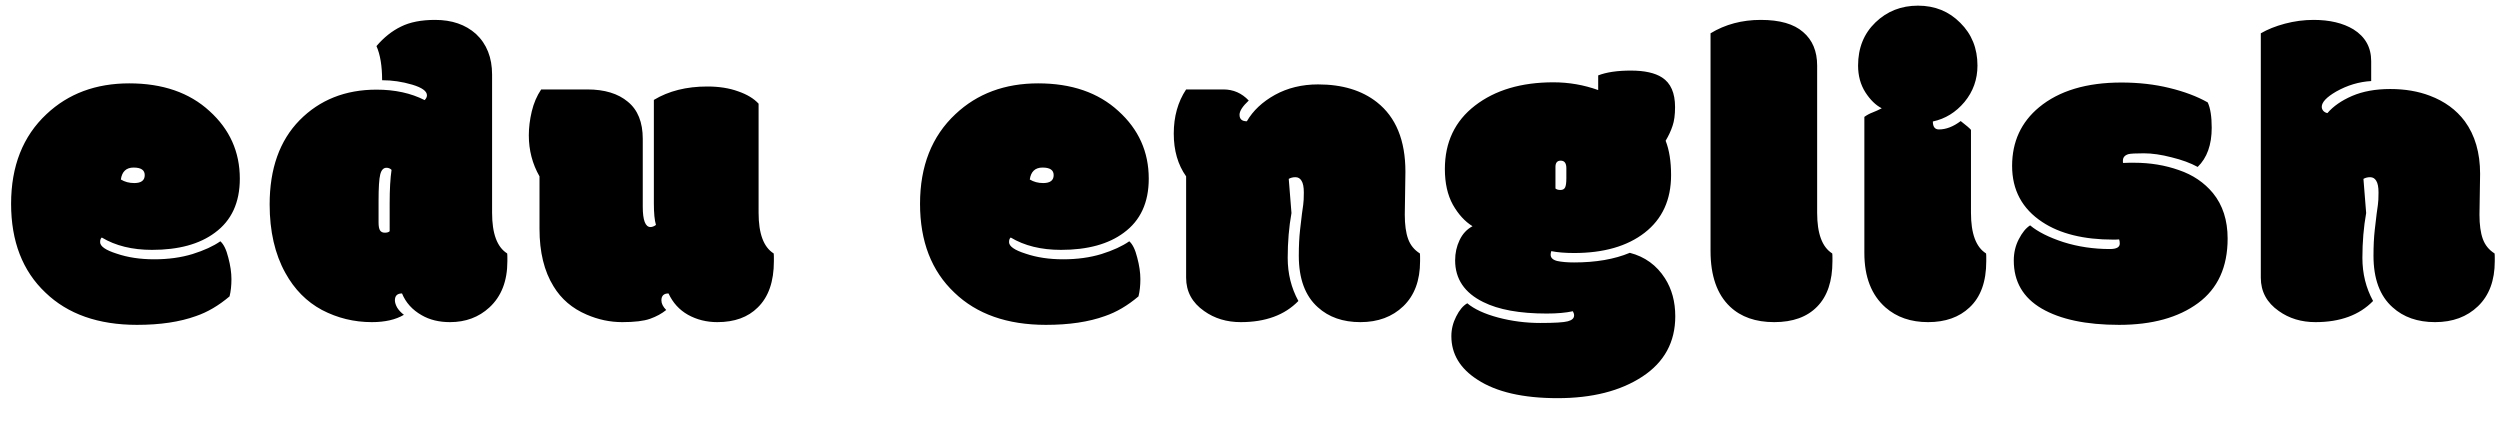
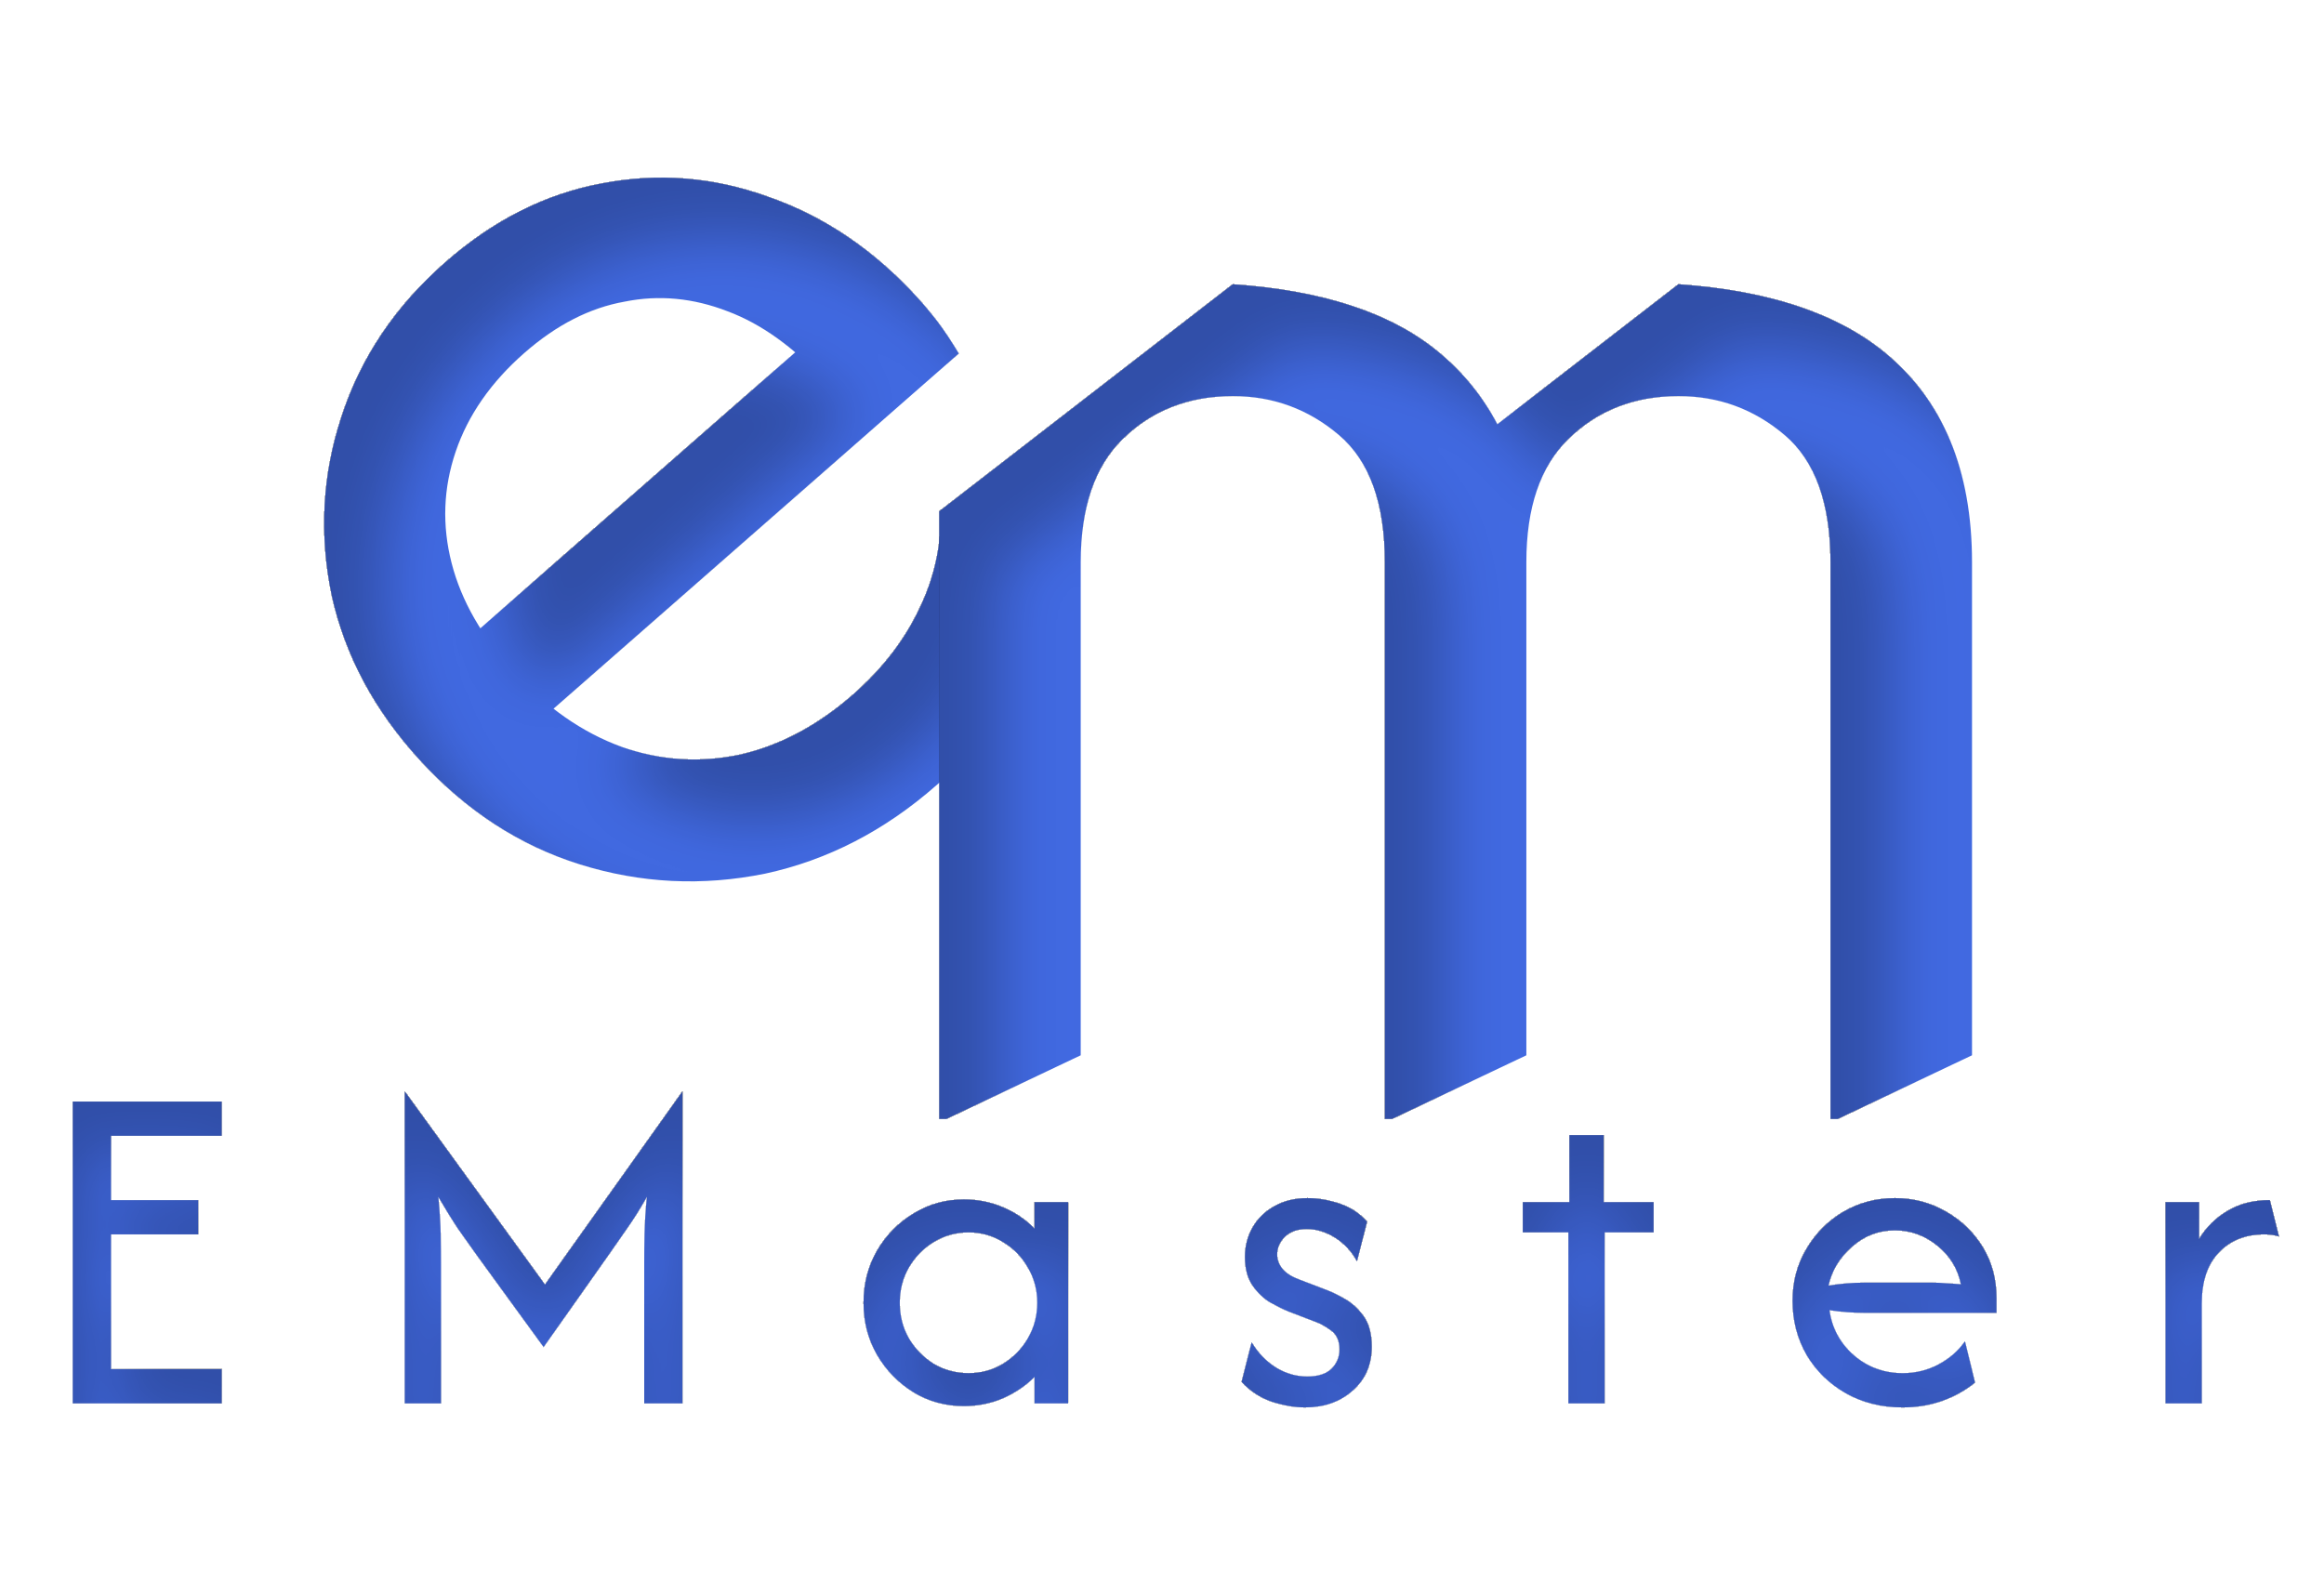
- <svg xmlns="http://www.w3.org/2000/svg" width="746" height="128" viewBox="0 0 746 128" fill="none">
-   <path d="M40.875 96.938C29.333 96.938 20.229 93.729 13.562 87.312C6.729 80.854 3.312 72.021 3.312 60.812C3.312 49.562 6.833 40.646 13.875 34.062C20.375 27.938 28.604 24.875 38.562 24.875C48.521 24.875 56.5 27.625 62.5 33.125C68.542 38.583 71.562 45.312 71.562 53.312C71.562 60.438 69.083 65.812 64.125 69.438C59.542 72.854 53.292 74.562 45.375 74.562C39.458 74.562 34.458 73.333 30.375 70.875C30.042 71.125 29.875 71.583 29.875 72.25C29.875 73.5 31.521 74.646 34.812 75.688C38.104 76.812 41.833 77.375 46 77.375C50.208 77.375 54.021 76.854 57.438 75.812C60.896 74.729 63.667 73.458 65.75 72C66.75 72.875 67.542 74.5 68.125 76.875C68.75 79.208 69.062 81.354 69.062 83.312C69.062 85.229 68.875 86.938 68.5 88.438C65.25 91.188 61.917 93.146 58.5 94.312C53.667 96.062 47.792 96.938 40.875 96.938ZM40.062 54.625C42.146 54.625 43.188 53.833 43.188 52.25C43.188 50.75 42.083 50 39.875 50C37.667 50 36.396 51.188 36.062 53.562C37.229 54.271 38.562 54.625 40.062 54.625ZM116.838 50.688C116.421 50.271 115.921 50.062 115.338 50.062C114.421 50.062 113.796 50.729 113.463 52.062C113.129 53.354 112.963 56 112.963 60V66.375C112.963 67.5 113.108 68.292 113.4 68.75C113.692 69.208 114.171 69.438 114.838 69.438C115.504 69.438 115.983 69.292 116.275 69V60.625C116.275 56.542 116.463 53.229 116.838 50.688ZM112.338 13.75C114.546 11.167 116.983 9.229 119.65 7.938C122.317 6.604 125.713 5.938 129.838 5.938C134.838 5.938 138.9 7.333 142.025 10.125C145.233 13.125 146.838 17.167 146.838 22.25V63.5C146.838 69.708 148.338 73.75 151.338 75.625C151.379 75.833 151.4 76.229 151.4 76.812V77.938C151.4 83.854 149.608 88.458 146.025 91.75C142.858 94.667 138.942 96.125 134.275 96.125C131.025 96.125 128.213 95.438 125.838 94.062C123.046 92.479 121.088 90.312 119.963 87.562C118.546 87.562 117.838 88.25 117.838 89.625C117.838 90.25 118.067 90.979 118.525 91.812C119.025 92.604 119.692 93.312 120.525 93.938C118.067 95.396 114.879 96.125 110.963 96.125C105.671 96.125 100.713 94.917 96.088 92.5C91.504 90.042 87.858 86.354 85.15 81.438C82.025 75.812 80.463 69 80.463 61C80.463 50.333 83.442 41.958 89.4 35.875C95.4 29.792 103.046 26.75 112.338 26.75C117.838 26.75 122.629 27.792 126.713 29.875C127.171 29.417 127.4 28.938 127.4 28.438C127.4 27.188 125.921 26.125 122.963 25.25C120.004 24.375 117.025 23.938 114.025 23.938C114.025 19.688 113.463 16.292 112.338 13.75ZM194.113 67.75C194.613 67.75 195.154 67.542 195.738 67.125C195.321 65.75 195.113 63.604 195.113 60.688V29.812C199.529 27.146 204.842 25.812 211.05 25.812C214.55 25.812 217.613 26.292 220.238 27.25C222.904 28.167 224.946 29.396 226.363 30.938V63.5C226.363 69.708 227.863 73.75 230.863 75.625C230.904 75.833 230.925 76.229 230.925 76.812V77.938C230.925 84.021 229.321 88.625 226.113 91.75C223.196 94.667 219.175 96.125 214.05 96.125C210.842 96.125 207.925 95.396 205.3 93.938C202.717 92.479 200.779 90.354 199.488 87.562C198.071 87.562 197.363 88.25 197.363 89.625C197.363 90.583 197.842 91.542 198.8 92.5C197.467 93.583 195.863 94.458 193.988 95.125C192.113 95.792 189.342 96.125 185.675 96.125C182.05 96.125 178.508 95.375 175.05 93.875C170.758 92.042 167.467 89.229 165.175 85.438C162.383 80.938 160.988 75.229 160.988 68.312V52.625C158.863 48.917 157.8 44.833 157.8 40.375C157.8 38.083 158.092 35.708 158.675 33.25C159.258 30.792 160.196 28.604 161.488 26.688H175.238C180.404 26.688 184.446 27.917 187.363 30.375C190.321 32.792 191.8 36.479 191.8 41.438V61.688C191.8 65.729 192.571 67.75 194.113 67.75ZM312.1 96.938C300.558 96.938 291.454 93.729 284.788 87.312C277.954 80.854 274.538 72.021 274.538 60.812C274.538 49.562 278.058 40.646 285.1 34.062C291.6 27.938 299.829 24.875 309.788 24.875C319.746 24.875 327.725 27.625 333.725 33.125C339.767 38.583 342.788 45.312 342.788 53.312C342.788 60.438 340.308 65.812 335.35 69.438C330.767 72.854 324.517 74.562 316.6 74.562C310.683 74.562 305.683 73.333 301.6 70.875C301.267 71.125 301.1 71.583 301.1 72.25C301.1 73.5 302.746 74.646 306.038 75.688C309.329 76.812 313.058 77.375 317.225 77.375C321.433 77.375 325.246 76.854 328.663 75.812C332.121 74.729 334.892 73.458 336.975 72C337.975 72.875 338.767 74.5 339.35 76.875C339.975 79.208 340.288 81.354 340.288 83.312C340.288 85.229 340.1 86.938 339.725 88.438C336.475 91.188 333.142 93.146 329.725 94.312C324.892 96.062 319.017 96.938 312.1 96.938ZM311.288 54.625C313.371 54.625 314.413 53.833 314.413 52.25C314.413 50.75 313.308 50 311.1 50C308.892 50 307.621 51.188 307.288 53.562C308.454 54.271 309.788 54.625 311.288 54.625ZM419.188 64.062C419.188 67.062 419.521 69.479 420.188 71.312C420.854 73.146 422.021 74.583 423.688 75.625C423.729 75.833 423.75 76.229 423.75 76.812V77.938C423.75 83.688 422.083 88.167 418.75 91.375C415.458 94.542 411.188 96.125 405.938 96.125C400.729 96.125 396.5 94.646 393.25 91.688C389.458 88.312 387.562 83.188 387.562 76.312C387.562 73.396 387.688 70.833 387.938 68.625C388.229 66.375 388.417 64.771 388.5 63.812C388.625 62.854 388.75 61.958 388.875 61.125C389 60.292 389.062 59.062 389.062 57.438C389.062 55.812 388.833 54.646 388.375 53.938C387.958 53.229 387.354 52.875 386.562 52.875C385.812 52.875 385.146 53.042 384.562 53.375L385.375 63.562C384.625 67.771 384.25 72.229 384.25 76.938C384.25 81.646 385.312 85.938 387.438 89.812C383.354 94.021 377.625 96.125 370.25 96.125C366.042 96.125 362.396 95.021 359.312 92.812C355.729 90.312 353.938 87 353.938 82.875V52.625C351.479 49.167 350.25 44.917 350.25 39.875C350.25 34.792 351.479 30.396 353.938 26.688H365.062C368.021 26.688 370.542 27.792 372.625 30C370.792 31.708 369.875 33.125 369.875 34.25C369.875 35.542 370.604 36.188 372.062 36.188C373.896 33.021 376.688 30.396 380.438 28.312C384.229 26.229 388.521 25.188 393.312 25.188C400.521 25.188 406.375 26.958 410.875 30.5C416.542 34.958 419.375 41.875 419.375 51.25L419.188 64.062ZM467.4 50.188C467.4 48.688 466.837 47.938 465.712 47.938C464.671 47.938 464.15 48.562 464.15 49.812V56.25C464.483 56.542 464.983 56.688 465.65 56.688C466.317 56.688 466.775 56.438 467.025 55.938C467.275 55.438 467.4 54.521 467.4 53.188V50.188ZM469.712 75.5C467.046 75.5 464.775 75.312 462.9 74.938C462.775 75.312 462.712 75.667 462.712 76C462.712 76.917 463.358 77.542 464.65 77.875C465.983 78.167 467.671 78.312 469.712 78.312C476.212 78.312 481.754 77.354 486.337 75.438C490.837 76.604 494.337 79.146 496.837 83.062C498.879 86.271 499.9 90.042 499.9 94.375C499.9 102.083 496.629 108.083 490.087 112.375C483.546 116.667 475.108 118.812 464.775 118.812C454.483 118.812 446.525 116.979 440.9 113.312C435.692 109.979 433.087 105.646 433.087 100.312C433.087 98.271 433.567 96.312 434.525 94.438C435.483 92.521 436.587 91.208 437.837 90.5C439.921 92.25 442.983 93.667 447.025 94.75C451.108 95.833 455.296 96.375 459.587 96.375C463.879 96.375 466.629 96.208 467.837 95.875C469.087 95.542 469.712 94.958 469.712 94.125C469.712 93.708 469.587 93.292 469.337 92.875C467.254 93.333 464.65 93.562 461.525 93.562C453.483 93.562 447.171 92.417 442.587 90.125C437.004 87.375 434.212 83.229 434.212 77.688C434.212 75.521 434.65 73.521 435.525 71.688C436.4 69.812 437.692 68.417 439.4 67.5C437.108 66.083 435.15 63.938 433.525 61.062C431.942 58.188 431.15 54.646 431.15 50.438C431.15 42.438 434.15 36.125 440.15 31.5C446.15 26.875 453.942 24.562 463.525 24.562C468.15 24.562 472.608 25.333 476.9 26.875V22.5C479.358 21.542 482.608 21.062 486.65 21.062C490.733 21.062 493.837 21.75 495.962 23.125C498.546 24.792 499.837 27.729 499.837 31.938C499.837 34.271 499.587 36.146 499.087 37.562C498.629 38.979 497.942 40.458 497.025 42C498.108 44.75 498.65 48.167 498.65 52.25C498.65 59.625 496.025 65.354 490.775 69.438C485.567 73.479 478.546 75.5 469.712 75.5ZM542.237 19.562V63.5C542.237 69.708 543.737 73.75 546.737 75.625C546.779 75.833 546.8 76.229 546.8 76.812V77.938C546.8 83.896 545.279 88.417 542.237 91.5C539.237 94.583 534.967 96.125 529.425 96.125C523.883 96.125 519.487 94.583 516.237 91.5C512.362 87.833 510.425 82.292 510.425 74.875V9.938C514.8 7.271 519.8 5.938 525.425 5.938C531.092 5.938 535.3 7.146 538.05 9.562C540.842 11.938 542.237 15.271 542.237 19.562ZM588.138 38.75V63.5C588.138 69.708 589.638 73.75 592.638 75.625C592.679 75.833 592.7 76.229 592.7 76.812V77.938C592.7 84.062 591.033 88.667 587.7 91.75C584.617 94.667 580.492 96.125 575.325 96.125C570.2 96.125 565.971 94.667 562.638 91.75C558.429 88.042 556.325 82.625 556.325 75.5V34.875C557.075 34.333 557.888 33.896 558.763 33.562C559.638 33.229 560.554 32.812 561.513 32.312C559.721 31.396 558.096 29.812 556.638 27.562C555.179 25.271 554.45 22.604 554.45 19.562C554.45 14.312 556.179 10.021 559.638 6.688C563.096 3.354 567.325 1.688 572.325 1.688C577.367 1.688 581.575 3.396 584.95 6.812C588.367 10.188 590.075 14.438 590.075 19.562C590.075 23.688 588.783 27.312 586.2 30.438C583.617 33.521 580.471 35.458 576.763 36.25C576.763 37.833 577.367 38.625 578.575 38.625C580.7 38.625 582.867 37.792 585.075 36.125C586.742 37.417 587.763 38.292 588.138 38.75ZM635.1 46C634.017 46.333 633.475 46.979 633.475 47.938V48.25C633.475 48.458 633.496 48.583 633.537 48.625C633.996 48.583 634.6 48.562 635.35 48.562H636.85C641.6 48.562 646.037 49.292 650.162 50.75C654.329 52.167 657.725 54.458 660.35 57.625C663.267 61.208 664.725 65.729 664.725 71.188C664.725 79.688 661.787 86.104 655.912 90.438C650.037 94.771 642.183 96.938 632.35 96.938C622.517 96.938 614.808 95.312 609.225 92.062C603.683 88.812 600.912 84.042 600.912 77.75C600.912 75.417 601.412 73.292 602.412 71.375C603.412 69.417 604.537 68.042 605.787 67.25C608.079 69.167 611.392 70.833 615.725 72.25C620.1 73.625 624.725 74.312 629.6 74.312C631.558 74.312 632.537 73.771 632.537 72.688C632.537 72.188 632.475 71.771 632.35 71.438C632.058 71.479 631.704 71.5 631.287 71.5H630.6C621.767 71.5 614.704 69.75 609.412 66.25C603.412 62.292 600.412 56.708 600.412 49.5C600.412 42.292 603.1 36.458 608.475 32C614.433 27.083 622.621 24.625 633.037 24.625C638.162 24.625 642.933 25.167 647.35 26.25C651.808 27.333 655.621 28.771 658.787 30.562C659.579 32.271 659.975 34.792 659.975 38.125C659.975 43.208 658.579 47.104 655.787 49.812C653.662 48.646 651.058 47.688 647.975 46.938C644.933 46.146 642.183 45.75 639.725 45.75C637.267 45.75 635.725 45.833 635.1 46ZM739.875 64.062C739.875 67.062 740.208 69.479 740.875 71.312C741.542 73.146 742.708 74.583 744.375 75.625C744.417 75.833 744.438 76.229 744.438 76.812V77.938C744.438 83.688 742.771 88.167 739.438 91.375C736.146 94.542 731.875 96.125 726.625 96.125C721.417 96.125 717.188 94.646 713.938 91.688C710.146 88.312 708.25 83.188 708.25 76.312C708.25 73.396 708.375 70.833 708.625 68.625C708.917 66.375 709.104 64.771 709.188 63.812C709.312 62.854 709.438 61.958 709.562 61.125C709.688 60.292 709.75 59.062 709.75 57.438C709.75 55.812 709.521 54.646 709.062 53.938C708.646 53.229 708.042 52.875 707.25 52.875C706.5 52.875 705.833 53.042 705.25 53.375L706.062 63.562C705.312 67.771 704.938 72.229 704.938 76.938C704.938 81.646 706 85.938 708.125 89.812C704.042 94.021 698.312 96.125 690.938 96.125C686.729 96.125 683.083 95.021 680 92.812C676.417 90.312 674.625 87 674.625 82.875V9.938C676.625 8.771 679.021 7.812 681.812 7.062C684.646 6.312 687.5 5.938 690.375 5.938C695.167 5.938 699.125 6.875 702.25 8.75C705.792 10.958 707.562 14.125 707.562 18.25V24.188C703.938 24.396 700.458 25.438 697.125 27.312C694.25 28.979 692.812 30.5 692.812 31.875C692.812 32.333 692.979 32.75 693.312 33.125C693.646 33.458 694.042 33.667 694.5 33.75C696.25 31.708 698.708 30 701.875 28.625C705.083 27.25 708.875 26.562 713.25 26.562C717.625 26.562 721.562 27.229 725.062 28.562C729.479 30.229 732.958 32.771 735.5 36.188C738.542 40.354 740.062 45.583 740.062 51.875L739.875 64.062Z" fill="black" />
+ <svg xmlns="http://www.w3.org/2000/svg" width="154" height="104" viewBox="0 0 154 104" fill="none">
+   <g filter="url(#filter0_i_15_33)">
+     <path d="M4.823 93V73H14.69V75.267H7.356V79.533H13.134V81.8H7.356V90.733H14.69V93H4.823ZM26.823 93V72.333L36.112 85.133L45.223 72.333V93H42.69V83.756C42.69 83.148 42.697 82.489 42.712 81.778C42.727 81.052 42.779 80.23 42.867 79.311C42.408 80.126 41.956 80.844 41.512 81.467C41.082 82.074 40.69 82.637 40.334 83.156L36.023 89.267L31.579 83.156C31.208 82.637 30.808 82.074 30.379 81.467C29.964 80.844 29.519 80.126 29.045 79.311C29.134 80.23 29.186 81.052 29.201 81.778C29.216 82.489 29.223 83.148 29.223 83.756V93H26.823ZM63.867 93.178C62.653 93.178 61.542 92.874 60.534 92.267C59.527 91.644 58.719 90.815 58.112 89.778C57.519 88.741 57.223 87.593 57.223 86.333C57.223 85.074 57.519 83.926 58.112 82.889C58.719 81.852 59.527 81.03 60.534 80.422C61.542 79.8 62.653 79.489 63.867 79.489C64.786 79.489 65.645 79.659 66.445 80C67.26 80.341 67.964 80.815 68.556 81.422V79.667H70.779V93H68.556V91.245C67.964 91.837 67.26 92.311 66.445 92.667C65.645 93.007 64.786 93.178 63.867 93.178ZM64.179 91C65.023 91 65.786 90.793 66.468 90.378C67.164 89.948 67.712 89.385 68.112 88.689C68.527 87.978 68.734 87.193 68.734 86.333C68.734 85.474 68.527 84.696 68.112 84C67.712 83.289 67.164 82.726 66.468 82.311C65.786 81.882 65.023 81.667 64.179 81.667C63.334 81.667 62.564 81.882 61.867 82.311C61.186 82.726 60.638 83.289 60.223 84C59.823 84.696 59.623 85.474 59.623 86.333C59.623 87.193 59.823 87.978 60.223 88.689C60.638 89.385 61.186 89.948 61.867 90.378C62.564 90.793 63.334 91 64.179 91ZM86.476 93.267C85.794 93.267 85.061 93.141 84.276 92.889C83.505 92.622 82.839 92.185 82.276 91.578L82.942 88.956C83.357 89.652 83.891 90.207 84.543 90.622C85.194 91.022 85.891 91.222 86.631 91.222C87.343 91.222 87.876 91.052 88.231 90.711C88.587 90.356 88.765 89.926 88.765 89.422C88.765 88.844 88.572 88.422 88.187 88.156C87.817 87.889 87.483 87.704 87.187 87.6L85.387 86.911C85.061 86.778 84.668 86.585 84.209 86.333C83.75 86.067 83.35 85.689 83.009 85.2C82.668 84.711 82.498 84.074 82.498 83.289C82.498 82.578 82.668 81.926 83.009 81.333C83.35 80.741 83.831 80.274 84.454 79.933C85.076 79.578 85.809 79.4 86.654 79.4C87.32 79.4 88.017 79.519 88.743 79.756C89.468 79.993 90.083 80.393 90.587 80.956L89.92 83.578C89.565 82.926 89.083 82.407 88.476 82.022C87.868 81.637 87.239 81.445 86.587 81.445C85.98 81.445 85.498 81.615 85.142 81.956C84.802 82.296 84.631 82.689 84.631 83.133C84.631 83.489 84.75 83.807 84.987 84.089C85.224 84.37 85.579 84.6 86.054 84.778L87.854 85.467C88.18 85.585 88.579 85.778 89.054 86.044C89.543 86.311 89.972 86.696 90.343 87.2C90.713 87.704 90.898 88.385 90.898 89.245C90.898 90.445 90.476 91.415 89.631 92.156C88.802 92.896 87.75 93.267 86.476 93.267ZM103.931 93V81.667H100.908V79.667H103.997V75.222H106.264V79.667H109.575V81.667H106.331V93H103.931ZM126.074 93.267C124.682 93.267 123.43 92.956 122.319 92.333C121.223 91.711 120.356 90.867 119.719 89.8C119.097 88.719 118.786 87.519 118.786 86.2C118.786 84.941 119.089 83.8 119.697 82.778C120.304 81.741 121.119 80.918 122.141 80.311C123.178 79.704 124.319 79.4 125.563 79.4C126.793 79.4 127.919 79.696 128.941 80.289C129.963 80.867 130.778 81.652 131.386 82.644C131.993 83.637 132.297 84.763 132.297 86.022V87H123.586C123.2 87 122.808 86.985 122.408 86.956C122.008 86.926 121.615 86.882 121.23 86.822C121.393 88.007 121.926 89 122.83 89.8C123.749 90.6 124.837 91 126.097 91C126.941 91 127.726 90.807 128.452 90.422C129.178 90.037 129.763 89.526 130.208 88.889L130.874 91.622C130.237 92.141 129.504 92.548 128.674 92.844C127.86 93.126 126.993 93.267 126.074 93.267ZM121.163 85.2C121.963 85.067 122.771 85 123.586 85H128.008C128.334 85 128.652 85.015 128.963 85.044C129.289 85.059 129.615 85.082 129.941 85.111C129.734 84.074 129.215 83.222 128.386 82.556C127.556 81.874 126.615 81.533 125.563 81.533C124.482 81.533 123.534 81.896 122.719 82.622C121.904 83.333 121.386 84.193 121.163 85.2ZM143.5 93V79.667H145.722V82.111C146.196 81.326 146.826 80.704 147.611 80.245C148.396 79.77 149.33 79.533 150.411 79.533L151.011 81.933C150.73 81.844 150.404 81.8 150.033 81.8C148.789 81.8 147.789 82.2 147.033 83C146.278 83.785 145.9 84.911 145.9 86.378V93H143.5Z" fill="#4169E1" />
+   </g>
+   <g filter="url(#filter1_i_15_33)">
+     <path d="M62.024 52.061C58.607 55.056 54.836 57.001 50.709 57.894C46.54 58.741 42.452 58.538 38.444 57.286C34.436 56.034 30.899 53.732 27.831 50.379C24.807 47.074 22.855 43.425 21.976 39.431C21.145 35.395 21.361 31.461 22.626 27.63C23.895 23.709 26.191 20.294 29.511 17.383C32.688 14.599 36.127 12.86 39.83 12.168C43.581 11.433 47.275 11.726 50.913 13.047C54.598 14.326 57.888 16.547 60.783 19.711C61.215 20.183 61.666 20.724 62.137 21.332C62.564 21.894 63.029 22.592 63.533 23.427L34.583 48.801L29.722 43.489L55.207 21.152L54.704 25.294C52.63 23.028 50.471 21.474 48.227 20.633C45.94 19.745 43.662 19.53 41.392 19.988C39.079 20.398 36.864 21.532 34.746 23.388C32.532 25.328 31.015 27.509 30.194 29.93C29.374 32.351 29.284 34.812 29.925 37.313C30.566 39.814 31.945 42.222 34.062 44.535C36.222 46.896 38.605 48.552 41.209 49.502C43.77 50.406 46.395 50.572 49.083 50.003C51.728 49.387 54.205 48.066 56.516 46.041C58.441 44.354 59.895 42.483 60.878 40.43C61.91 38.335 62.398 36.12 62.344 33.786L70.355 34.294C70.447 37.617 69.743 40.829 68.244 43.93C66.793 46.988 64.719 49.699 62.024 52.061Z" fill="#4169E1" />
+   </g>
+   <g filter="url(#filter2_i_15_33)">
+     <path d="M62.238 74.152V33.886L81.691 18.839C87.66 19.246 92.207 20.746 95.332 23.339C96.957 24.683 98.254 26.277 99.222 28.121L111.222 18.839C117.129 19.246 121.675 20.746 124.863 23.339C128.738 26.496 130.675 31.136 130.675 37.261V69.933L121.769 74.152H121.3V37.261C121.3 33.355 120.285 30.543 118.254 28.824C116.222 27.105 113.879 26.246 111.222 26.246C108.285 26.246 105.847 27.199 103.91 29.105C102.066 30.918 101.144 33.636 101.144 37.261V69.933L92.238 74.152H91.769V37.261C91.769 33.355 90.754 30.543 88.722 28.824C86.691 27.105 84.347 26.246 81.691 26.246C78.754 26.246 76.316 27.199 74.379 29.105C72.535 30.918 71.613 33.636 71.613 37.261V69.933L62.707 74.152H62.238Z" fill="#4169E1" />
+   </g>
+   <defs>
+     <filter id="filter0_i_15_33" x="4.823" y="72.333" width="146.188" height="24.933" filterUnits="userSpaceOnUse" color-interpolation-filters="sRGB">
+       <feFlood flood-opacity="0" result="BackgroundImageFix" />
+       <feBlend mode="normal" in="SourceGraphic" in2="BackgroundImageFix" result="shape" />
+       <feColorMatrix in="SourceAlpha" type="matrix" values="0 0 0 0 0 0 0 0 0 0 0 0 0 0 0 0 0 0 127 0" result="hardAlpha" />
+       <feOffset dy="4" />
+       <feGaussianBlur stdDeviation="2" />
+       <feComposite in2="hardAlpha" operator="arithmetic" k2="-1" k3="1" />
+       <feColorMatrix type="matrix" values="0 0 0 0 0 0 0 0 0 0 0 0 0 0 0 0 0 0 0.25 0" />
+       <feBlend mode="normal" in2="shape" result="effect1_innerShadow_15_33" />
+     </filter>
+     <filter id="filter1_i_15_33" x="11.824" y="3.209" width="69.939" height="68.735" filterUnits="userSpaceOnUse" color-interpolation-filters="sRGB">
+       <feFlood flood-opacity="0" result="BackgroundImageFix" />
+       <feBlend mode="normal" in="SourceGraphic" in2="BackgroundImageFix" result="shape" />
+       <feColorMatrix in="SourceAlpha" type="matrix" values="0 0 0 0 0 0 0 0 0 0 0 0 0 0 0 0 0 0 127 0" result="hardAlpha" />
+       <feOffset dx="4" dy="4" />
+       <feGaussianBlur stdDeviation="2" />
+       <feComposite in2="hardAlpha" operator="arithmetic" k2="-1" k3="1" />
+       <feColorMatrix type="matrix" values="0 0 0 0 0 0 0 0 0 0 0 0 0 0 0 0 0 0 0.25 0" />
+       <feBlend mode="normal" in2="shape" result="effect1_innerShadow_15_33" />
+     </filter>
+     <filter id="filter2_i_15_33" x="62.238" y="18.839" width="72.438" height="59.312" filterUnits="userSpaceOnUse" color-interpolation-filters="sRGB">
+       <feFlood flood-opacity="0" result="BackgroundImageFix" />
+       <feBlend mode="normal" in="SourceGraphic" in2="BackgroundImageFix" result="shape" />
+       <feColorMatrix in="SourceAlpha" type="matrix" values="0 0 0 0 0 0 0 0 0 0 0 0 0 0 0 0 0 0 127 0" result="hardAlpha" />
+       <feOffset dx="4" dy="4" />
+       <feGaussianBlur stdDeviation="2" />
+       <feComposite in2="hardAlpha" operator="arithmetic" k2="-1" k3="1" />
+       <feColorMatrix type="matrix" values="0 0 0 0 0 0 0 0 0 0 0 0 0 0 0 0 0 0 0.25 0" />
+       <feBlend mode="normal" in2="shape" result="effect1_innerShadow_15_33" />
+     </filter>
+   </defs>
</svg>
